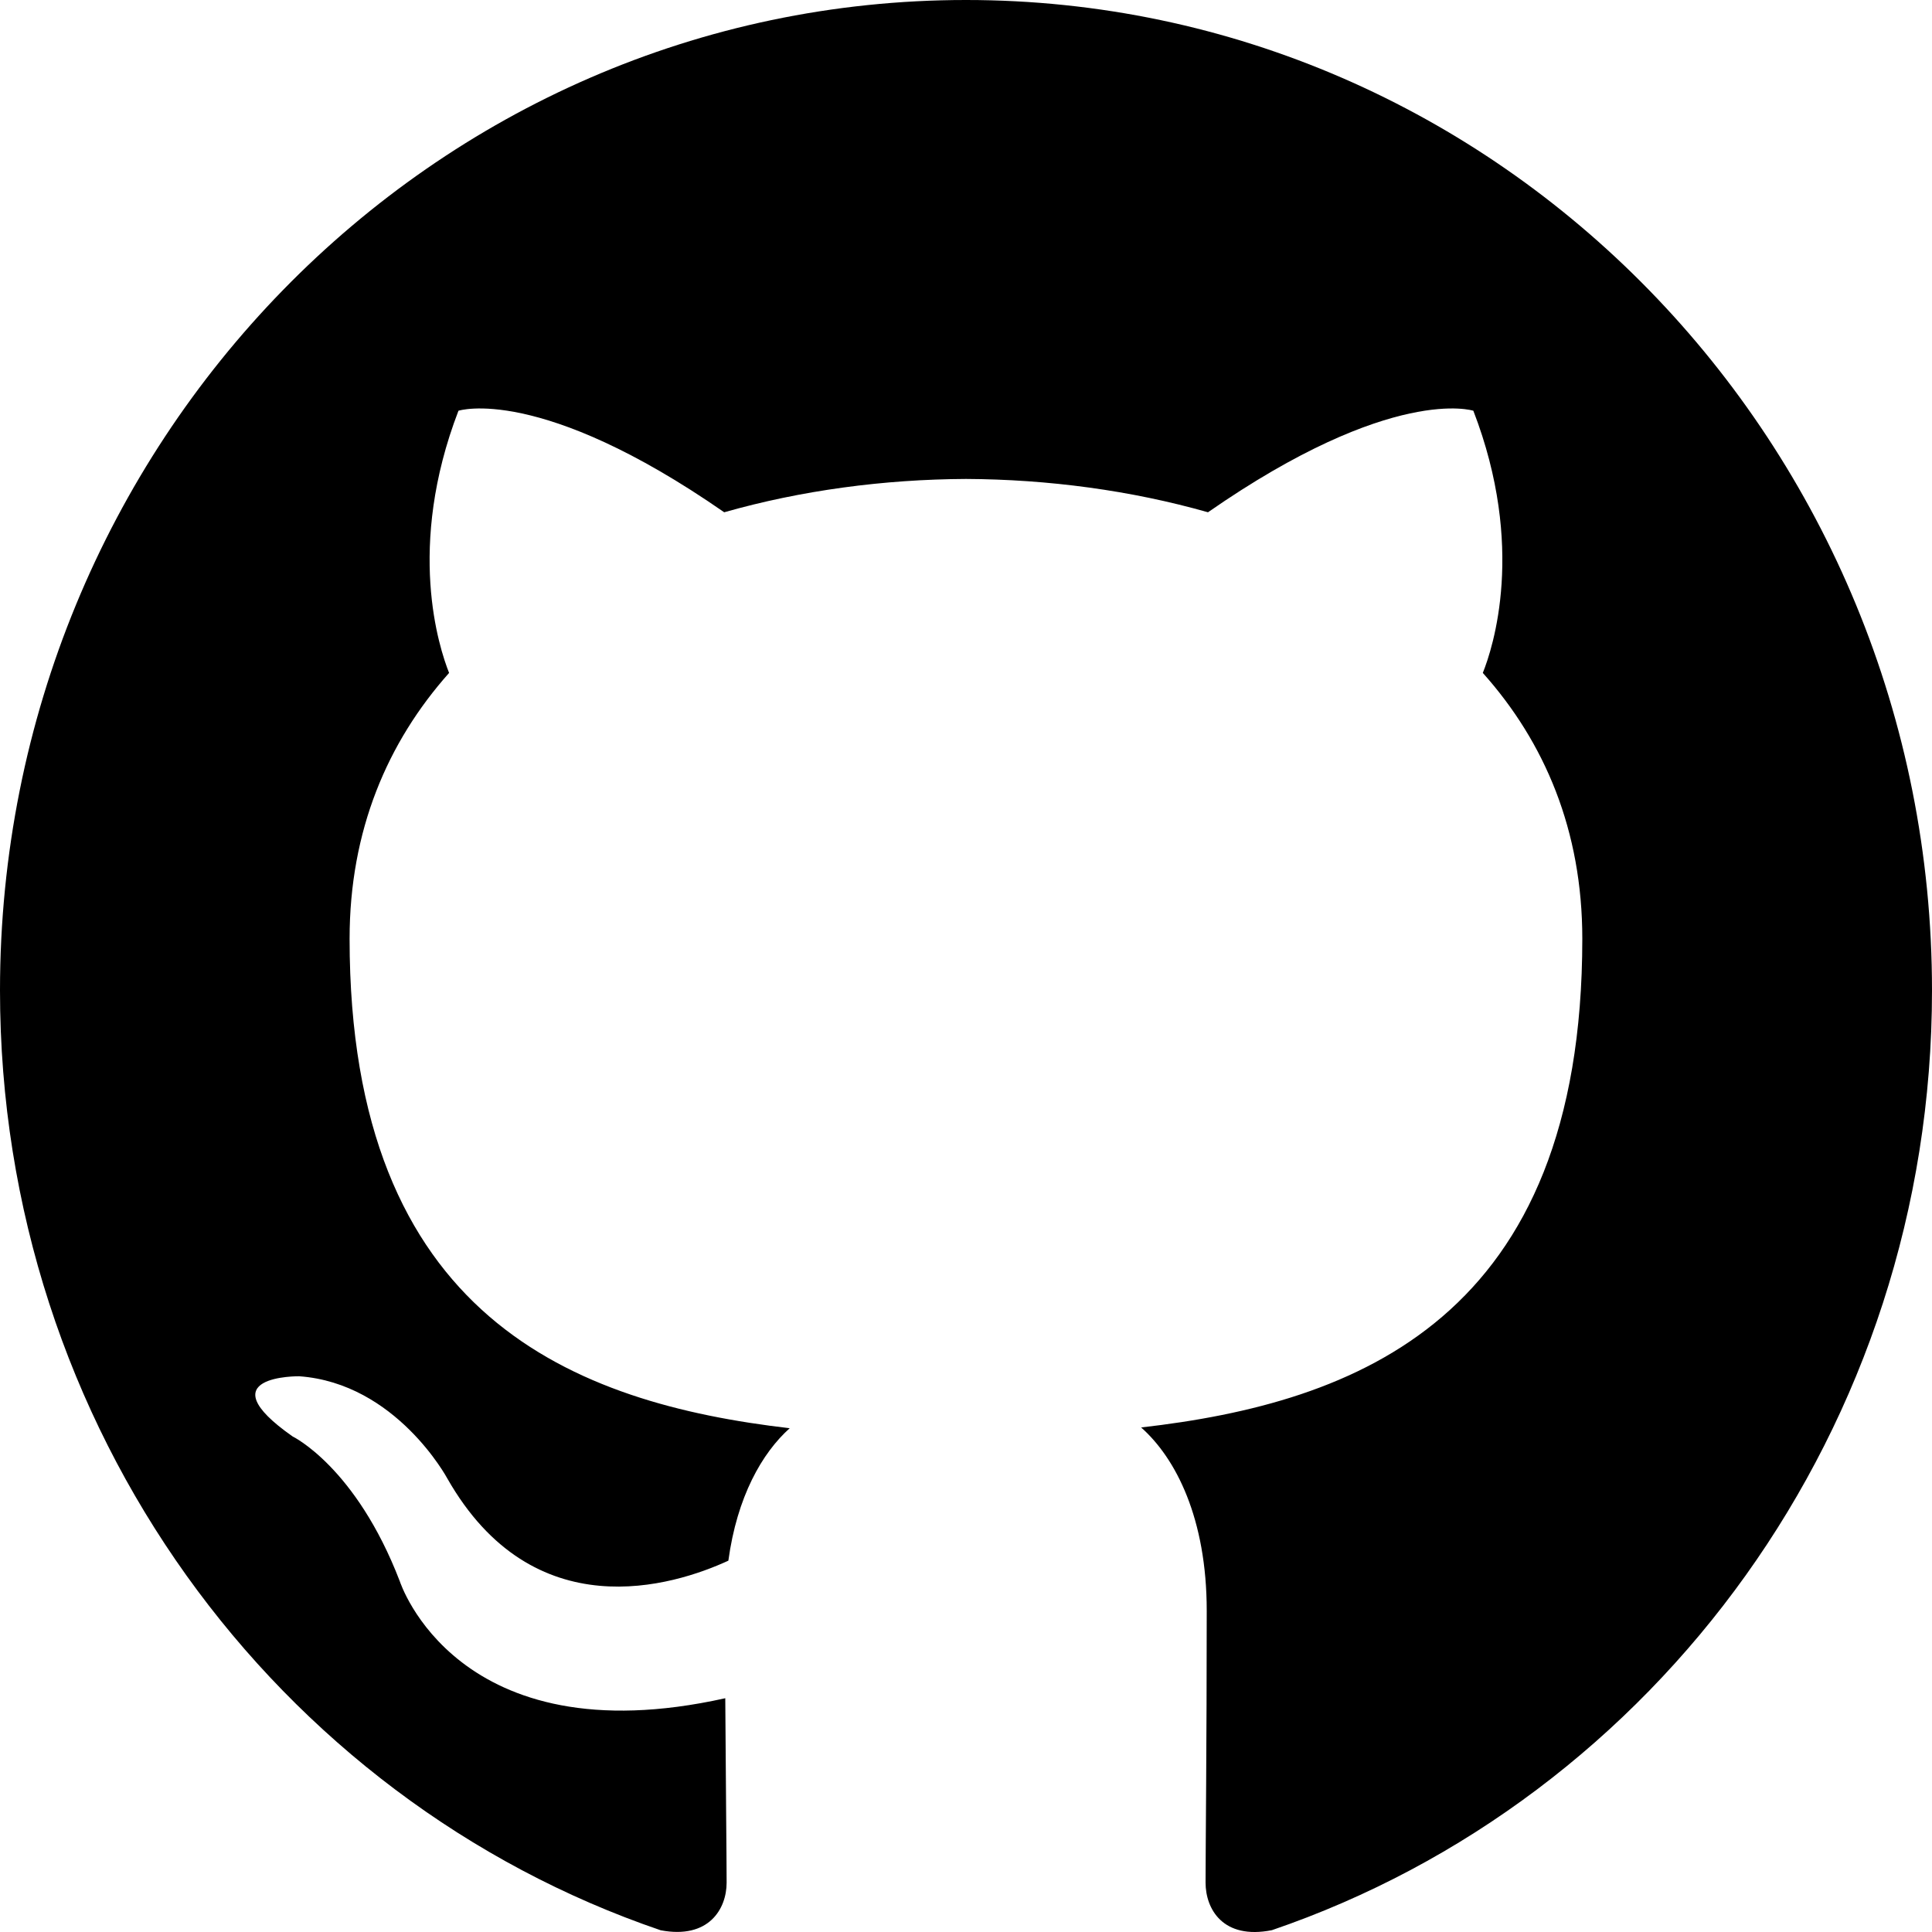
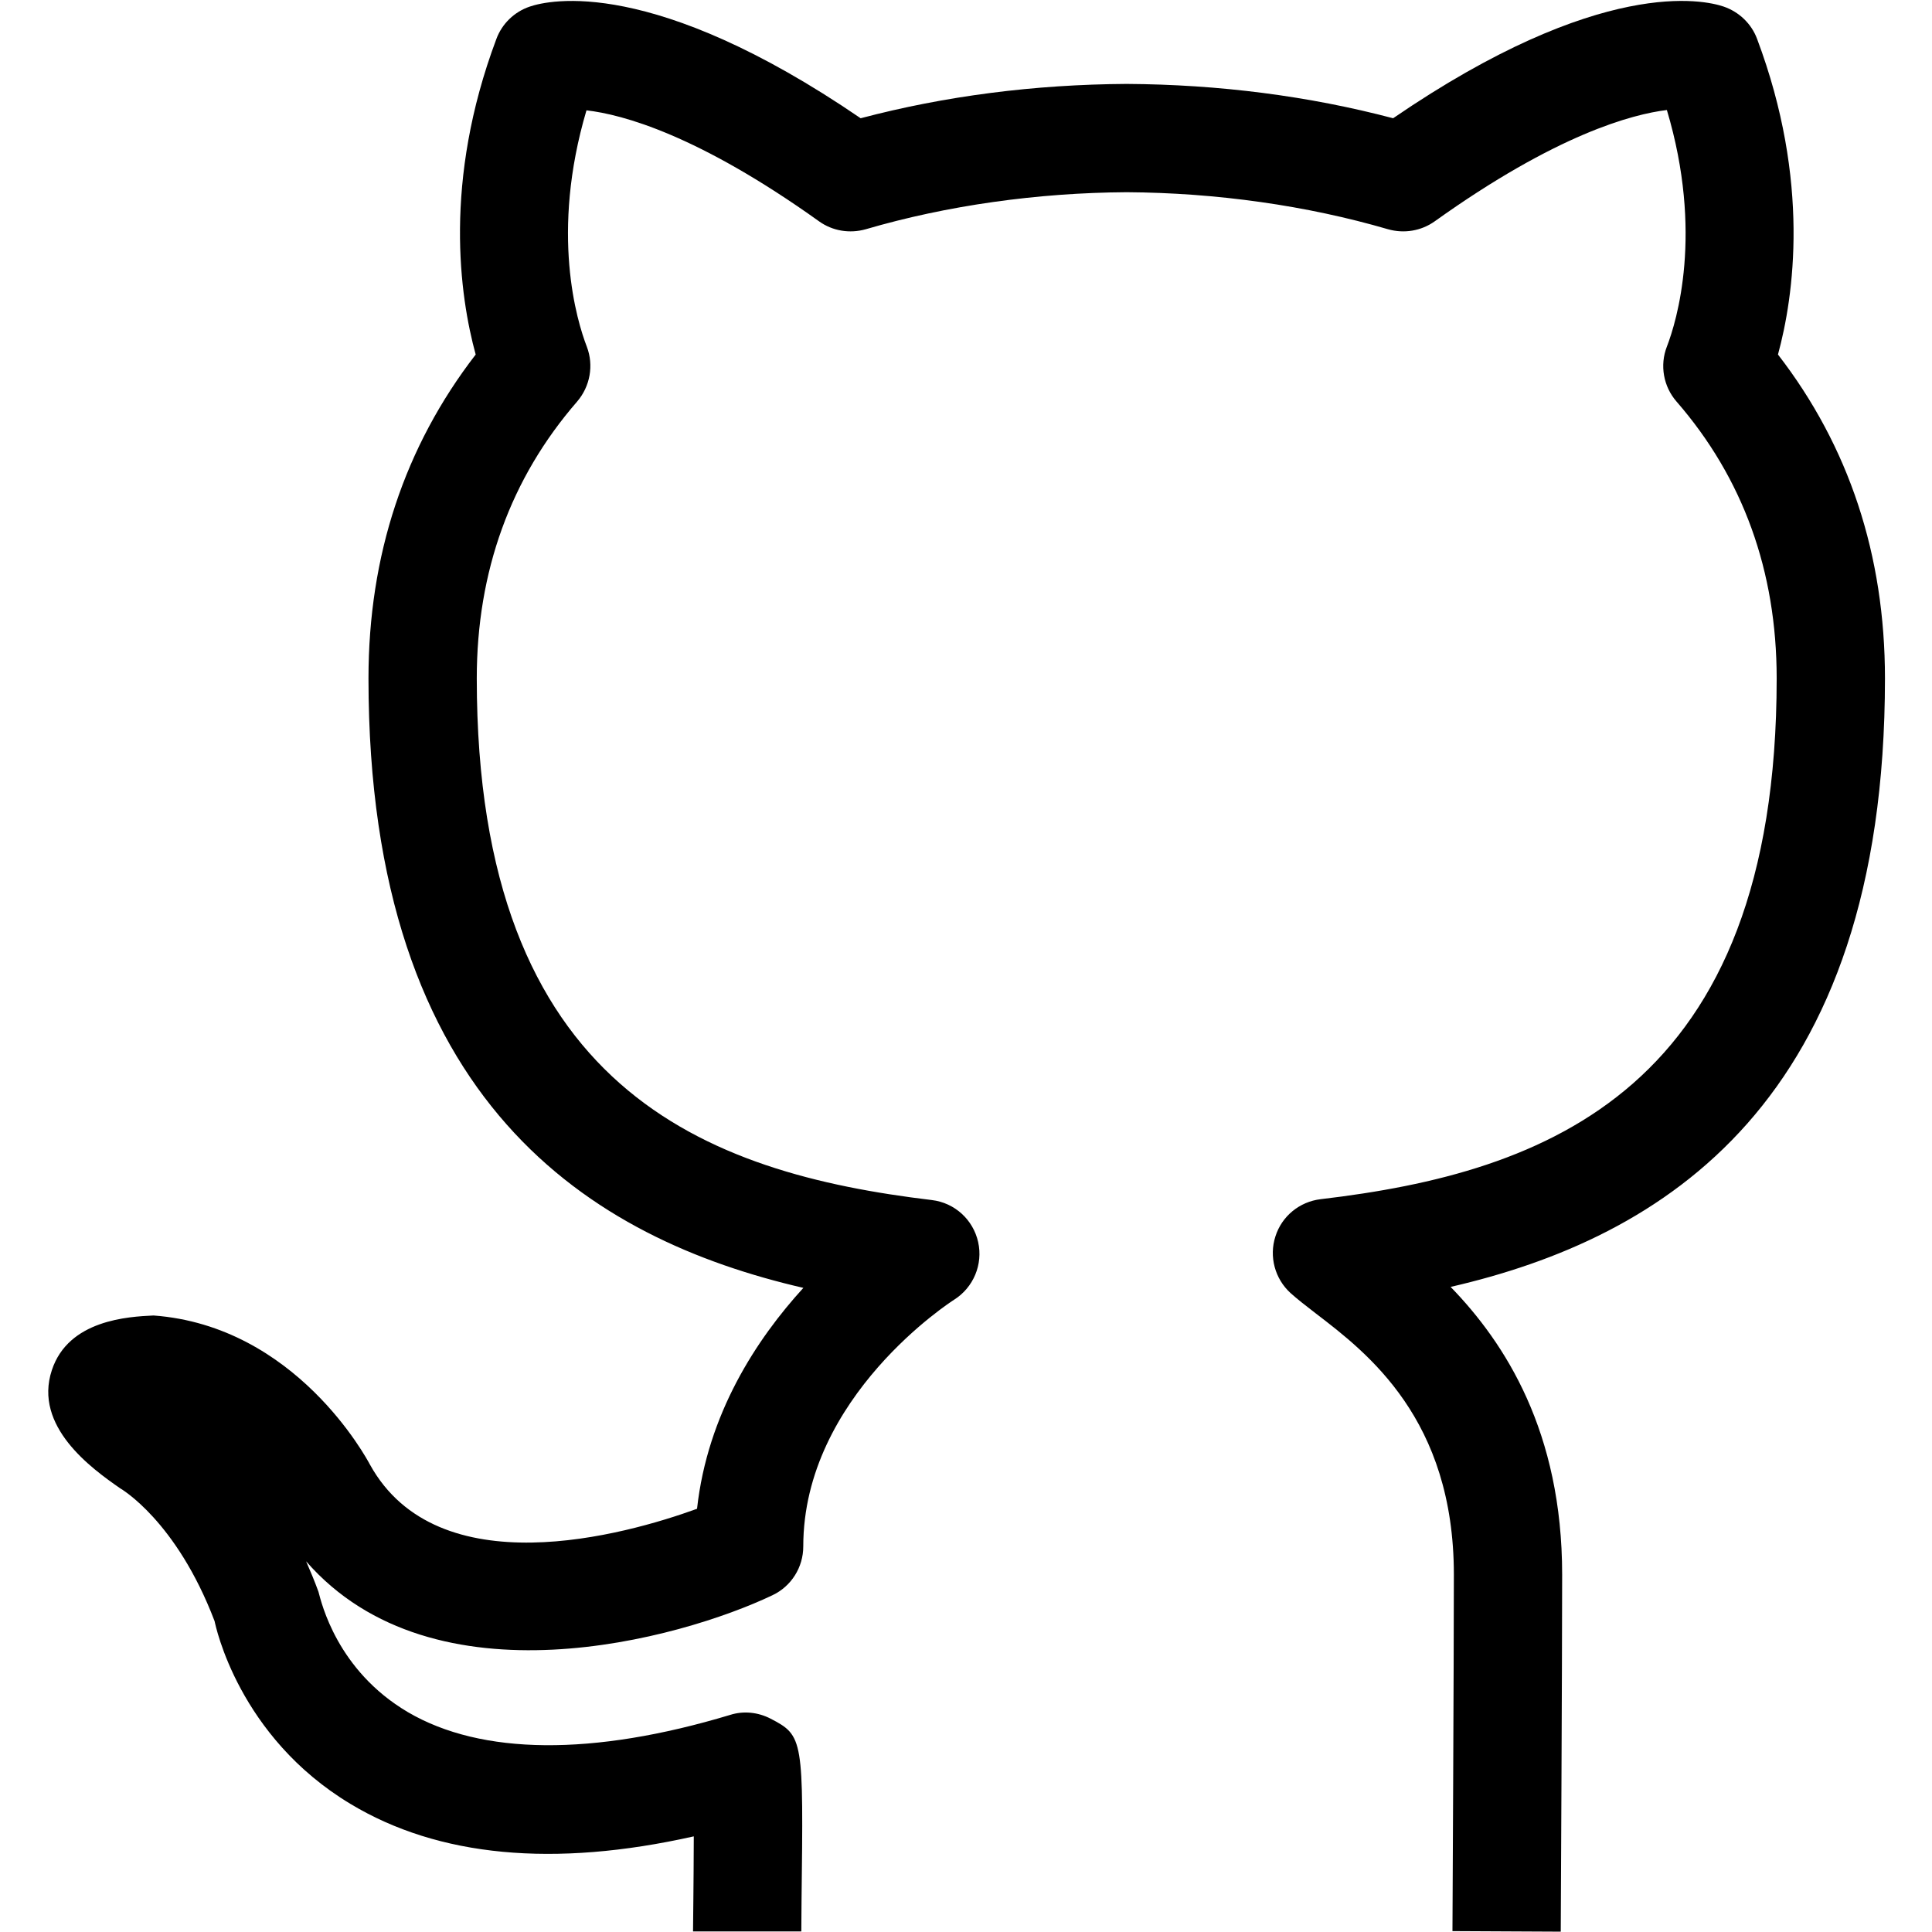
- <svg xmlns="http://www.w3.org/2000/svg" width="800px" height="800px" viewBox="0 0 20 20" version="1.1">
-   <defs>
- 
- </defs>
-   <g id="Page-1" stroke="none" stroke-width="1" fill="none" fill-rule="evenodd">
-     <g id="Dribbble-Light-Preview" transform="translate(-140, -7559)" fill="#000000">
-       <g id="icons" transform="translate(56, 160)">
-         <path d="M94,7399 C99.523,7399 104,7403.59 104,7409.253 C104,7413.782 101.138,7417.624 97.167,7418.981 C96.66,7419.082 96.48,7418.762 96.48,7418.489 C96.48,7418.151 96.492,7417.047 96.492,7415.675 C96.492,7414.719 96.172,7414.095 95.813,7413.777 C98.04,7413.523 100.38,7412.656 100.38,7408.718 C100.38,7407.598 99.992,7406.684 99.35,7405.966 C99.454,7405.707 99.797,7404.664 99.252,7403.252 C99.252,7403.252 98.414,7402.977 96.505,7404.303 C95.706,7404.076 94.85,7403.962 94,7403.958 C93.15,7403.962 92.295,7404.076 91.497,7404.303 C89.586,7402.977 88.746,7403.252 88.746,7403.252 C88.203,7404.664 88.546,7405.707 88.649,7405.966 C88.01,7406.684 87.619,7407.598 87.619,7408.718 C87.619,7412.646 89.954,7413.526 92.175,7413.785 C91.889,7414.041 91.63,7414.493 91.54,7415.156 C90.97,7415.418 89.522,7415.871 88.63,7414.304 C88.63,7414.304 88.101,7413.319 87.097,7413.247 C87.097,7413.247 86.122,7413.234 87.029,7413.87 C87.029,7413.87 87.684,7414.185 88.139,7415.37 C88.139,7415.37 88.726,7417.2 91.508,7416.58 C91.513,7417.437 91.522,7418.245 91.522,7418.489 C91.522,7418.76 91.338,7419.077 90.839,7418.982 C86.865,7417.627 84,7413.783 84,7409.253 C84,7403.59 88.478,7399 94,7399" id="github-[#142]">
- 
- </path>
-       </g>
-     </g>
-   </g>
+ <svg xmlns="http://www.w3.org/2000/svg" fill="#000000" width="800px" height="800px" viewBox="0 0 1920 1920">
+   <path d="M1873.256 674.212c0-122.468-35.728-230.622-106.325-321.88 15.712-57.683 32.5-171.972-20.77-313.703-5.596-15.066-17.864-26.796-33.146-32.07-19.155-6.564-122.144-30.347-328.552 110.953-84.157-22.169-172.94-33.576-264.844-34.114-91.582.538-180.366 11.945-264.306 34.114C648.689-23.68 545.7-.005 526.437 6.56c-15.282 5.165-27.55 17.003-33.146 32.177-53.162 141.623-36.374 255.912-20.555 313.594-70.704 91.582-106.54 199.629-106.54 321.88 0 422.826 221.905 557.131 432.188 605.666-46.49 50.903-95.24 125.158-105.68 219.537-71.78 26.044-257.633 78.13-325.109-44.015-3.013-5.596-73.394-137.641-215.017-148.08-25.075 1.184-84.587 4.305-101.052 54.346-18.51 55.961 39.495 97.716 67.906 117.41.538.323 55.745 31.962 93.841 132.045.969 4.628 23.783 114.72 134.951 181.55 87.492 52.731 202.319 63.493 341.252 32.284 0 23.46-.323 48.212-.43 63.386l-.324 31.101H796.34l.215-29.81c1.937-161.532 2.045-164.653-30.778-181.656-12.484-6.457-27.012-7.964-40.356-3.659-136.243 41.002-246.98 40.033-320.052-2.798-70.488-41.54-85.985-108.908-88.89-119.67-3.875-10.653-8.072-20.662-12.269-30.24 126.987 145.713 372.138 77.161 463.289 33.792 18.833-8.825 30.778-27.765 30.778-48.535 0-149.372 148.295-244.182 149.802-245.15 19.371-12.16 28.949-35.19 23.998-57.36-4.95-22.276-23.352-39.065-46.06-41.755-223.626-26.796-452.204-109.338-452.204-518.388 0-106.325 33.577-198.983 99.76-275.175 12.915-15.067 16.681-36.052 9.579-54.562-9.793-25.397-36.482-112.782-.323-234.819 35.729 4.09 110.845 24.321 231.16 110.307 13.344 9.578 30.455 12.376 46.383 7.856 80.497-23.568 170.356-36.267 259.248-36.805 89.321.538 179.073 13.237 259.786 36.805 15.927 4.52 32.93 1.722 46.382-7.856 121.176-86.631 196.4-106.433 230.73-110.63 36.482 122.145 9.793 209.745 0 235.142-7.21 18.51-3.444 39.603 9.578 54.562 66.076 75.977 99.545 168.527 99.545 275.175 0 409.157-229.115 491.161-453.173 517.527-20.985 2.475-38.634 16.896-44.984 37.02-6.456 20.017-.538 42.078 15.067 56.284 6.35 5.703 14.958 12.483 25.074 20.231 51.333 39.28 137.211 105.034 137.211 259.571 0 85.448-1.399 354.273-1.399 354.273l107.617.539s1.399-269.257 1.399-354.812c0-141.838-56.499-229.976-110.845-285.937 210.39-48.427 431.65-182.517 431.65-604.696" fill-rule="evenodd" />
</svg>
